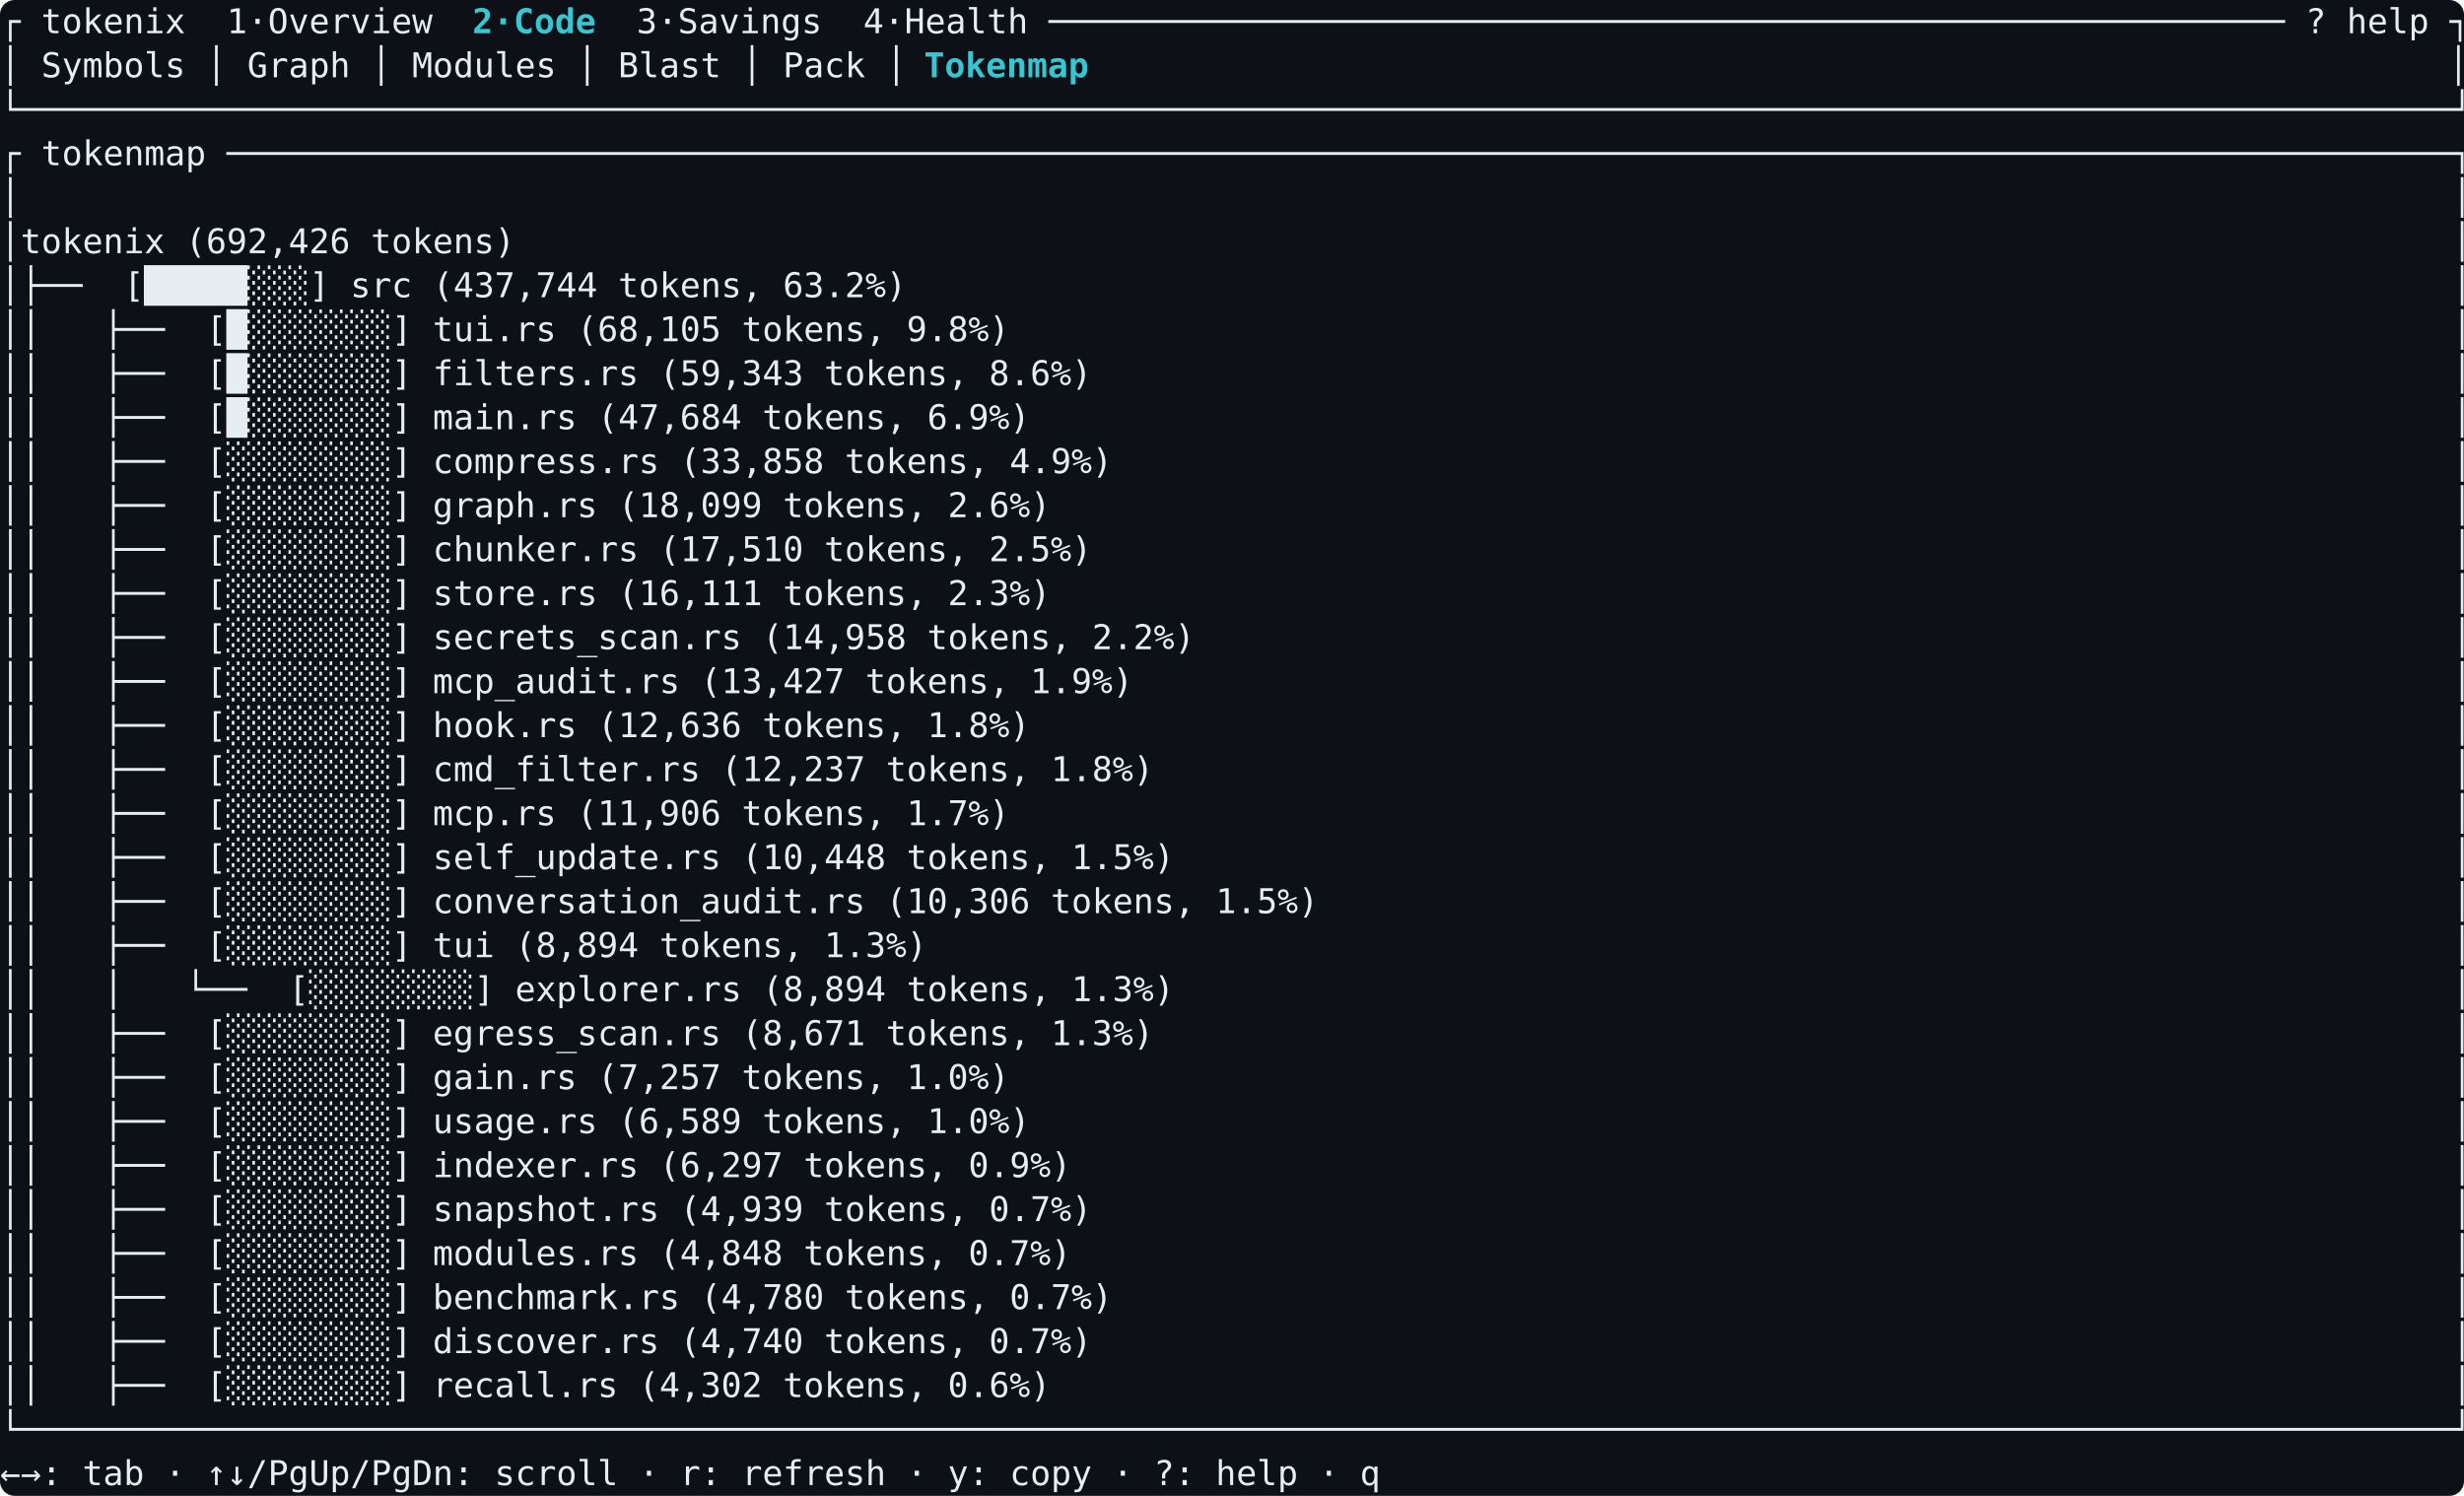
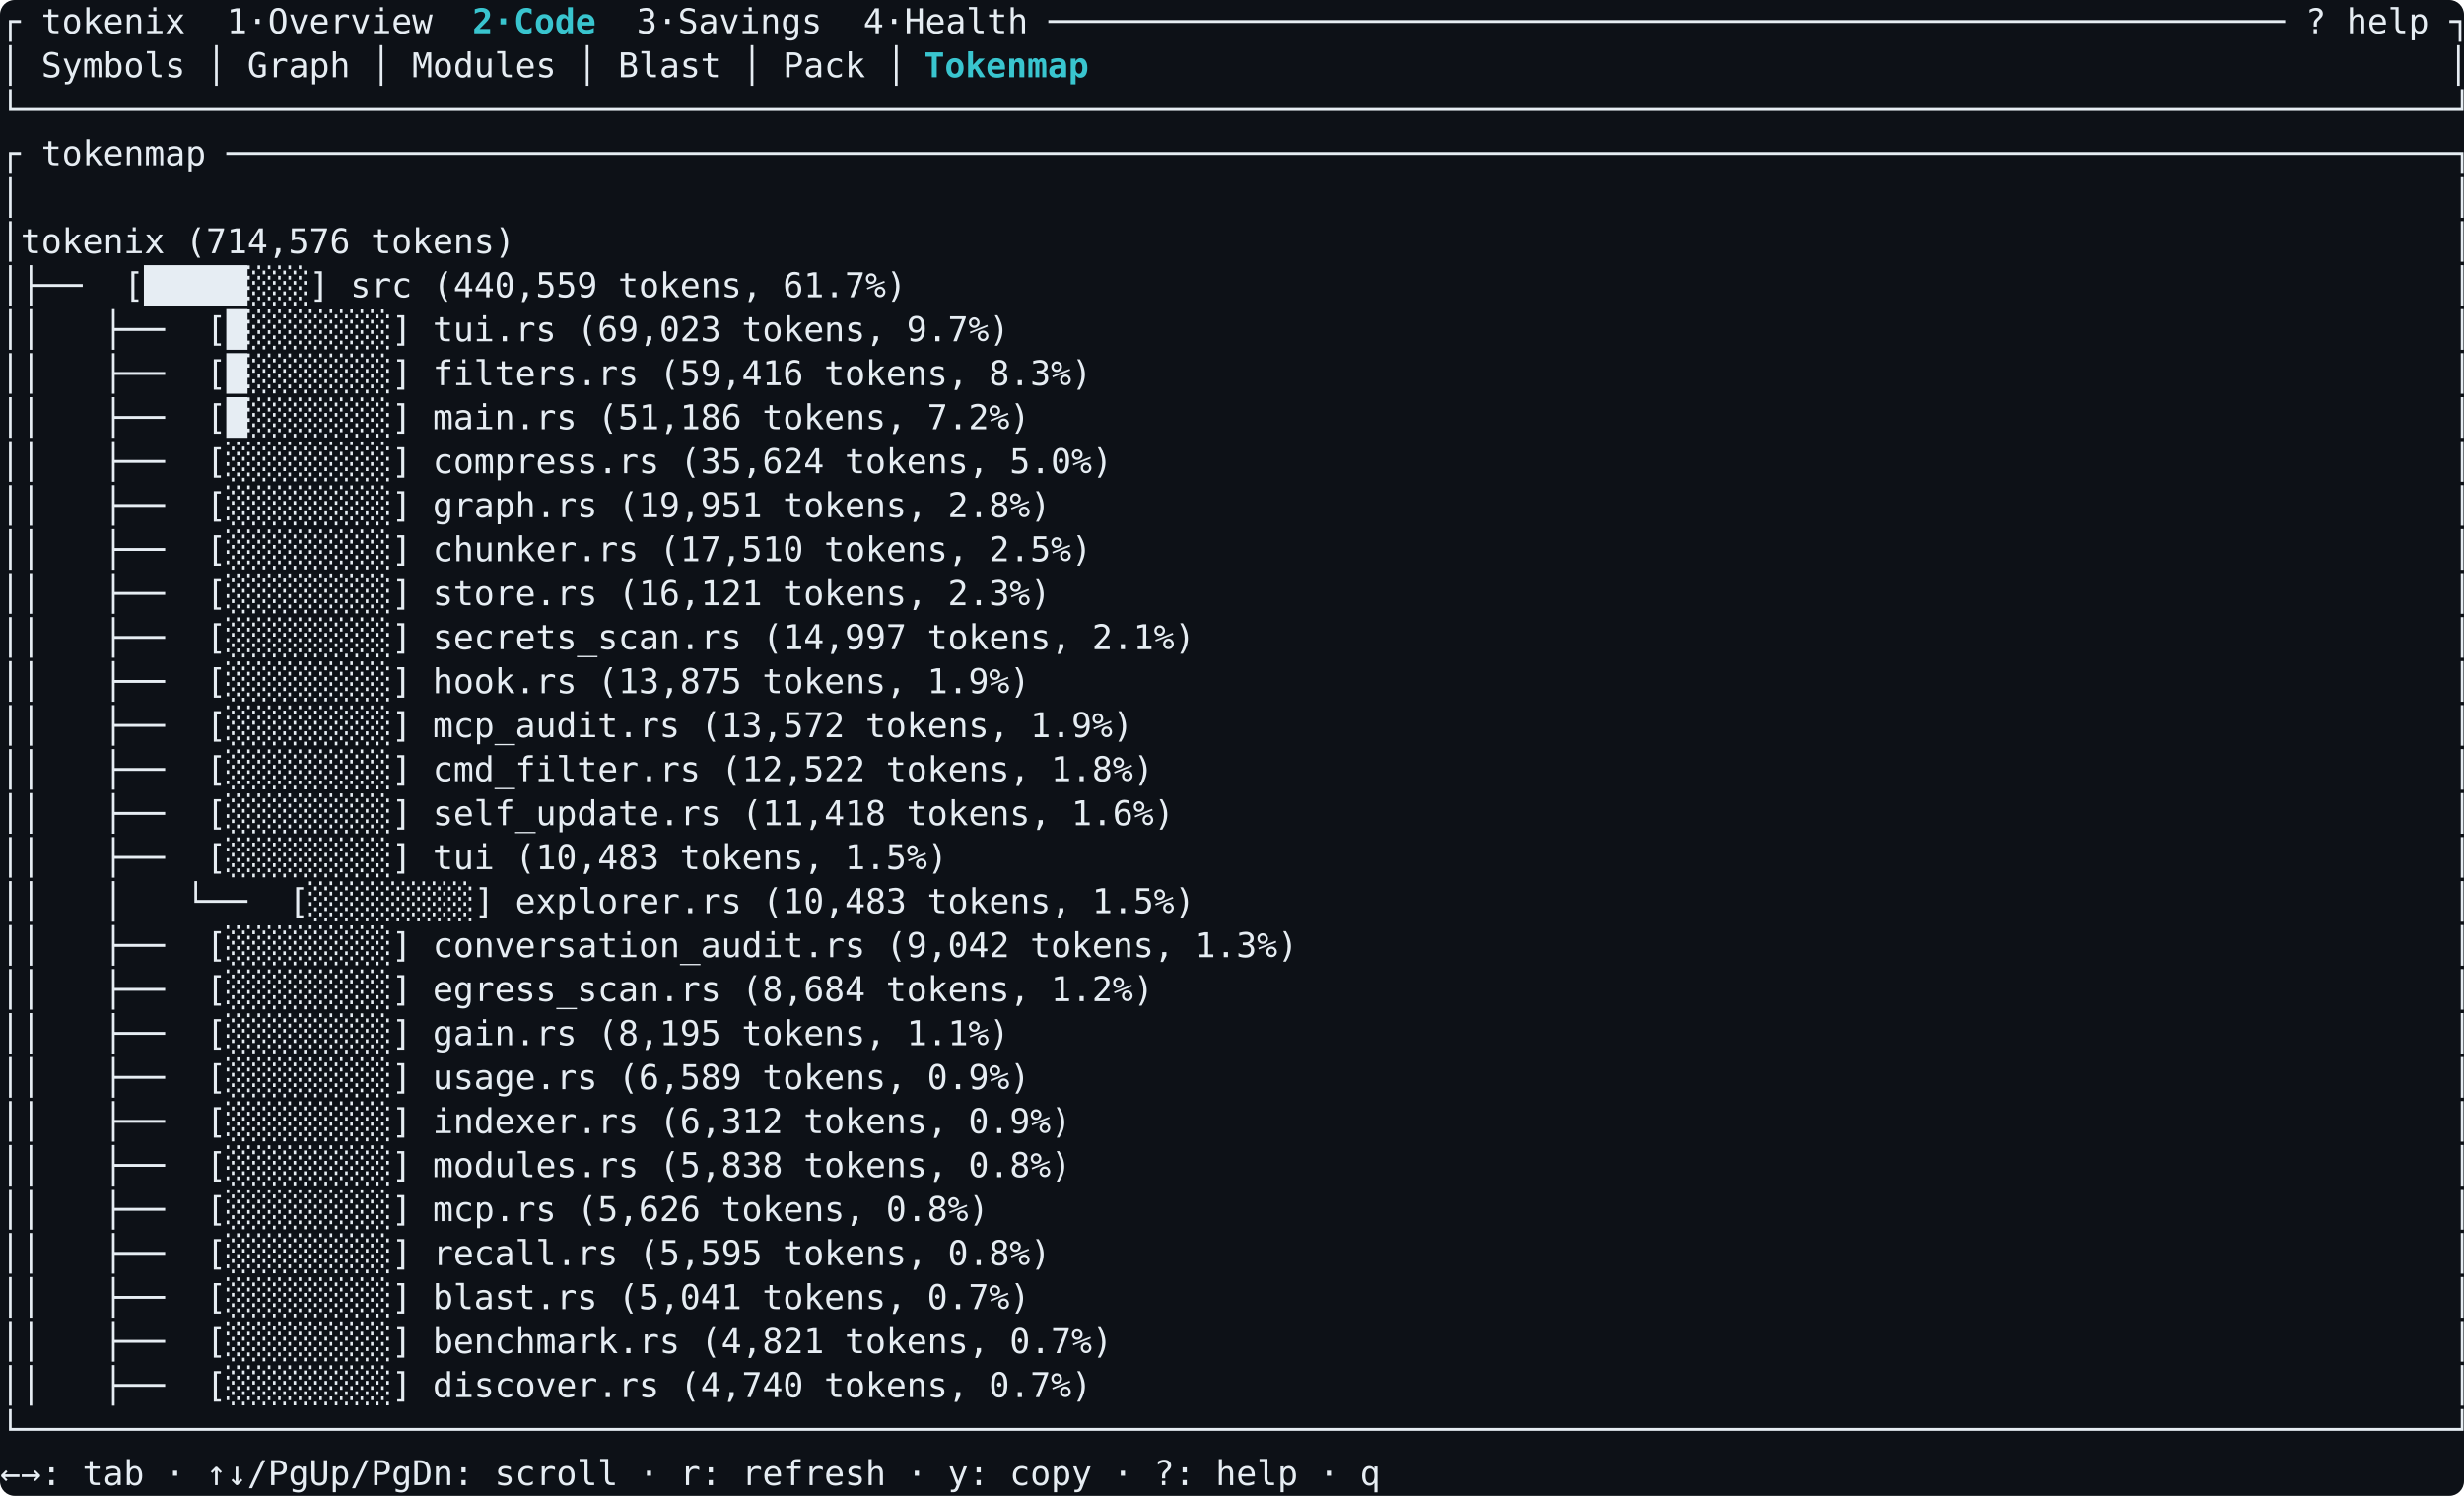
<svg xmlns="http://www.w3.org/2000/svg" viewBox="0 0 1008 612" width="1008" height="612" font-family="ui-monospace,'SF Mono','Cascadia Mono',Consolas,'DejaVu Sans Mono',monospace" font-size="14">
  <rect width="100%" height="100%" rx="6" fill="#0d1117" />
  <text xml:space="preserve" x="0.00" y="13.60" fill="#e6edf3">┌ tokenix  1·Overview </text>
  <text xml:space="preserve" x="184.80" y="13.60" fill="#39c5cf" font-weight="bold"> 2·Code </text>
  <text xml:space="preserve" x="252.00" y="13.60" fill="#e6edf3"> 3·Savings  4·Health ──────────────────────────────────────────────────────────── ? help ┐</text>
  <text xml:space="preserve" x="0.00" y="31.60" fill="#e6edf3">│ Symbols │ Graph │ Modules │ Blast │ Pack │ </text>
  <text xml:space="preserve" x="378.00" y="31.60" fill="#39c5cf" font-weight="bold">Tokenmap</text>
  <text xml:space="preserve" x="445.20" y="31.60" fill="#e6edf3">                                                                  │</text>
  <text xml:space="preserve" x="0.00" y="49.60" fill="#e6edf3">└──────────────────────────────────────────────────────────────────────────────────────────────────────────────────────┘</text>
  <text xml:space="preserve" x="0.00" y="67.60" fill="#e6edf3">┌ tokenmap ────────────────────────────────────────────────────────────────────────────────────────────────────────────┐</text>
  <text xml:space="preserve" x="0.00" y="85.60" fill="#e6edf3">│                                                                                                                      │</text>
-   <text xml:space="preserve" x="0.00" y="103.60" fill="#e6edf3">│tokenix (692,426 tokens)                                                                                              │</text>
-   <text xml:space="preserve" x="0.00" y="121.60" fill="#e6edf3">│├──  [█████░░░] src (437,744 tokens, 63.2%)                                                                           │</text>
-   <text xml:space="preserve" x="0.00" y="139.60" fill="#e6edf3">││   ├──  [█░░░░░░░] tui.rs (68,105 tokens, 9.8%)                                                                      │</text>
-   <text xml:space="preserve" x="0.00" y="157.60" fill="#e6edf3">││   ├──  [█░░░░░░░] filters.rs (59,343 tokens, 8.6%)                                                                  │</text>
-   <text xml:space="preserve" x="0.00" y="175.60" fill="#e6edf3">││   ├──  [█░░░░░░░] main.rs (47,684 tokens, 6.9%)                                                                     │</text>
-   <text xml:space="preserve" x="0.00" y="193.60" fill="#e6edf3">││   ├──  [░░░░░░░░] compress.rs (33,858 tokens, 4.9%)                                                                 │</text>
-   <text xml:space="preserve" x="0.00" y="211.60" fill="#e6edf3">││   ├──  [░░░░░░░░] graph.rs (18,099 tokens, 2.6%)                                                                    │</text>
+   <text xml:space="preserve" x="0.00" y="103.60" fill="#e6edf3">│tokenix (714,576 tokens)                                                                                              │</text>
+   <text xml:space="preserve" x="0.00" y="121.60" fill="#e6edf3">│├──  [█████░░░] src (440,559 tokens, 61.7%)                                                                           │</text>
+   <text xml:space="preserve" x="0.00" y="139.60" fill="#e6edf3">││   ├──  [█░░░░░░░] tui.rs (69,023 tokens, 9.7%)                                                                      │</text>
+   <text xml:space="preserve" x="0.00" y="157.60" fill="#e6edf3">││   ├──  [█░░░░░░░] filters.rs (59,416 tokens, 8.3%)                                                                  │</text>
+   <text xml:space="preserve" x="0.00" y="175.60" fill="#e6edf3">││   ├──  [█░░░░░░░] main.rs (51,186 tokens, 7.2%)                                                                     │</text>
+   <text xml:space="preserve" x="0.00" y="193.60" fill="#e6edf3">││   ├──  [░░░░░░░░] compress.rs (35,624 tokens, 5.0%)                                                                 │</text>
+   <text xml:space="preserve" x="0.00" y="211.60" fill="#e6edf3">││   ├──  [░░░░░░░░] graph.rs (19,951 tokens, 2.8%)                                                                    │</text>
  <text xml:space="preserve" x="0.00" y="229.60" fill="#e6edf3">││   ├──  [░░░░░░░░] chunker.rs (17,510 tokens, 2.5%)                                                                  │</text>
-   <text xml:space="preserve" x="0.00" y="247.60" fill="#e6edf3">││   ├──  [░░░░░░░░] store.rs (16,111 tokens, 2.3%)                                                                    │</text>
-   <text xml:space="preserve" x="0.00" y="265.60" fill="#e6edf3">││   ├──  [░░░░░░░░] secrets_scan.rs (14,958 tokens, 2.2%)                                                             │</text>
-   <text xml:space="preserve" x="0.00" y="283.60" fill="#e6edf3">││   ├──  [░░░░░░░░] mcp_audit.rs (13,427 tokens, 1.9%)                                                                │</text>
-   <text xml:space="preserve" x="0.00" y="301.60" fill="#e6edf3">││   ├──  [░░░░░░░░] hook.rs (12,636 tokens, 1.8%)                                                                     │</text>
-   <text xml:space="preserve" x="0.00" y="319.60" fill="#e6edf3">││   ├──  [░░░░░░░░] cmd_filter.rs (12,237 tokens, 1.8%)                                                               │</text>
-   <text xml:space="preserve" x="0.00" y="337.60" fill="#e6edf3">││   ├──  [░░░░░░░░] mcp.rs (11,906 tokens, 1.7%)                                                                      │</text>
-   <text xml:space="preserve" x="0.00" y="355.60" fill="#e6edf3">││   ├──  [░░░░░░░░] self_update.rs (10,448 tokens, 1.5%)                                                              │</text>
-   <text xml:space="preserve" x="0.00" y="373.60" fill="#e6edf3">││   ├──  [░░░░░░░░] conversation_audit.rs (10,306 tokens, 1.5%)                                                       │</text>
-   <text xml:space="preserve" x="0.00" y="391.60" fill="#e6edf3">││   ├──  [░░░░░░░░] tui (8,894 tokens, 1.3%)                                                                          │</text>
-   <text xml:space="preserve" x="0.00" y="409.60" fill="#e6edf3">││   │   └──  [░░░░░░░░] explorer.rs (8,894 tokens, 1.3%)                                                              │</text>
-   <text xml:space="preserve" x="0.00" y="427.60" fill="#e6edf3">││   ├──  [░░░░░░░░] egress_scan.rs (8,671 tokens, 1.3%)                                                               │</text>
-   <text xml:space="preserve" x="0.00" y="445.60" fill="#e6edf3">││   ├──  [░░░░░░░░] gain.rs (7,257 tokens, 1.0%)                                                                      │</text>
-   <text xml:space="preserve" x="0.00" y="463.60" fill="#e6edf3">││   ├──  [░░░░░░░░] usage.rs (6,589 tokens, 1.0%)                                                                     │</text>
-   <text xml:space="preserve" x="0.00" y="481.60" fill="#e6edf3">││   ├──  [░░░░░░░░] indexer.rs (6,297 tokens, 0.9%)                                                                   │</text>
-   <text xml:space="preserve" x="0.00" y="499.60" fill="#e6edf3">││   ├──  [░░░░░░░░] snapshot.rs (4,939 tokens, 0.7%)                                                                  │</text>
-   <text xml:space="preserve" x="0.00" y="517.60" fill="#e6edf3">││   ├──  [░░░░░░░░] modules.rs (4,848 tokens, 0.7%)                                                                   │</text>
-   <text xml:space="preserve" x="0.00" y="535.60" fill="#e6edf3">││   ├──  [░░░░░░░░] benchmark.rs (4,780 tokens, 0.7%)                                                                 │</text>
-   <text xml:space="preserve" x="0.00" y="553.60" fill="#e6edf3">││   ├──  [░░░░░░░░] discover.rs (4,740 tokens, 0.7%)                                                                  │</text>
-   <text xml:space="preserve" x="0.00" y="571.60" fill="#e6edf3">││   ├──  [░░░░░░░░] recall.rs (4,302 tokens, 0.6%)                                                                    │</text>
+   <text xml:space="preserve" x="0.00" y="247.60" fill="#e6edf3">││   ├──  [░░░░░░░░] store.rs (16,121 tokens, 2.3%)                                                                    │</text>
+   <text xml:space="preserve" x="0.00" y="265.60" fill="#e6edf3">││   ├──  [░░░░░░░░] secrets_scan.rs (14,997 tokens, 2.1%)                                                             │</text>
+   <text xml:space="preserve" x="0.00" y="283.60" fill="#e6edf3">││   ├──  [░░░░░░░░] hook.rs (13,875 tokens, 1.9%)                                                                     │</text>
+   <text xml:space="preserve" x="0.00" y="301.60" fill="#e6edf3">││   ├──  [░░░░░░░░] mcp_audit.rs (13,572 tokens, 1.9%)                                                                │</text>
+   <text xml:space="preserve" x="0.00" y="319.60" fill="#e6edf3">││   ├──  [░░░░░░░░] cmd_filter.rs (12,522 tokens, 1.8%)                                                               │</text>
+   <text xml:space="preserve" x="0.00" y="337.60" fill="#e6edf3">││   ├──  [░░░░░░░░] self_update.rs (11,418 tokens, 1.6%)                                                              │</text>
+   <text xml:space="preserve" x="0.00" y="355.60" fill="#e6edf3">││   ├──  [░░░░░░░░] tui (10,483 tokens, 1.5%)                                                                         │</text>
+   <text xml:space="preserve" x="0.00" y="373.60" fill="#e6edf3">││   │   └──  [░░░░░░░░] explorer.rs (10,483 tokens, 1.5%)                                                             │</text>
+   <text xml:space="preserve" x="0.00" y="391.60" fill="#e6edf3">││   ├──  [░░░░░░░░] conversation_audit.rs (9,042 tokens, 1.3%)                                                        │</text>
+   <text xml:space="preserve" x="0.00" y="409.60" fill="#e6edf3">││   ├──  [░░░░░░░░] egress_scan.rs (8,684 tokens, 1.2%)                                                               │</text>
+   <text xml:space="preserve" x="0.00" y="427.60" fill="#e6edf3">││   ├──  [░░░░░░░░] gain.rs (8,195 tokens, 1.1%)                                                                      │</text>
+   <text xml:space="preserve" x="0.00" y="445.60" fill="#e6edf3">││   ├──  [░░░░░░░░] usage.rs (6,589 tokens, 0.9%)                                                                     │</text>
+   <text xml:space="preserve" x="0.00" y="463.60" fill="#e6edf3">││   ├──  [░░░░░░░░] indexer.rs (6,312 tokens, 0.9%)                                                                   │</text>
+   <text xml:space="preserve" x="0.00" y="481.60" fill="#e6edf3">││   ├──  [░░░░░░░░] modules.rs (5,838 tokens, 0.8%)                                                                   │</text>
+   <text xml:space="preserve" x="0.00" y="499.60" fill="#e6edf3">││   ├──  [░░░░░░░░] mcp.rs (5,626 tokens, 0.8%)                                                                       │</text>
+   <text xml:space="preserve" x="0.00" y="517.60" fill="#e6edf3">││   ├──  [░░░░░░░░] recall.rs (5,595 tokens, 0.8%)                                                                    │</text>
+   <text xml:space="preserve" x="0.00" y="535.60" fill="#e6edf3">││   ├──  [░░░░░░░░] blast.rs (5,041 tokens, 0.7%)                                                                     │</text>
+   <text xml:space="preserve" x="0.00" y="553.60" fill="#e6edf3">││   ├──  [░░░░░░░░] benchmark.rs (4,821 tokens, 0.7%)                                                                 │</text>
+   <text xml:space="preserve" x="0.00" y="571.60" fill="#e6edf3">││   ├──  [░░░░░░░░] discover.rs (4,740 tokens, 0.7%)                                                                  │</text>
  <text xml:space="preserve" x="0.00" y="589.60" fill="#e6edf3">└──────────────────────────────────────────────────────────────────────────────────────────────────────────────────────┘</text>
  <text xml:space="preserve" x="0.00" y="607.60" fill="#e6edf3">←→: tab · ↑↓/PgUp/PgDn: scroll · r: refresh · y: copy · ?: help · q                                                     </text>
</svg>
